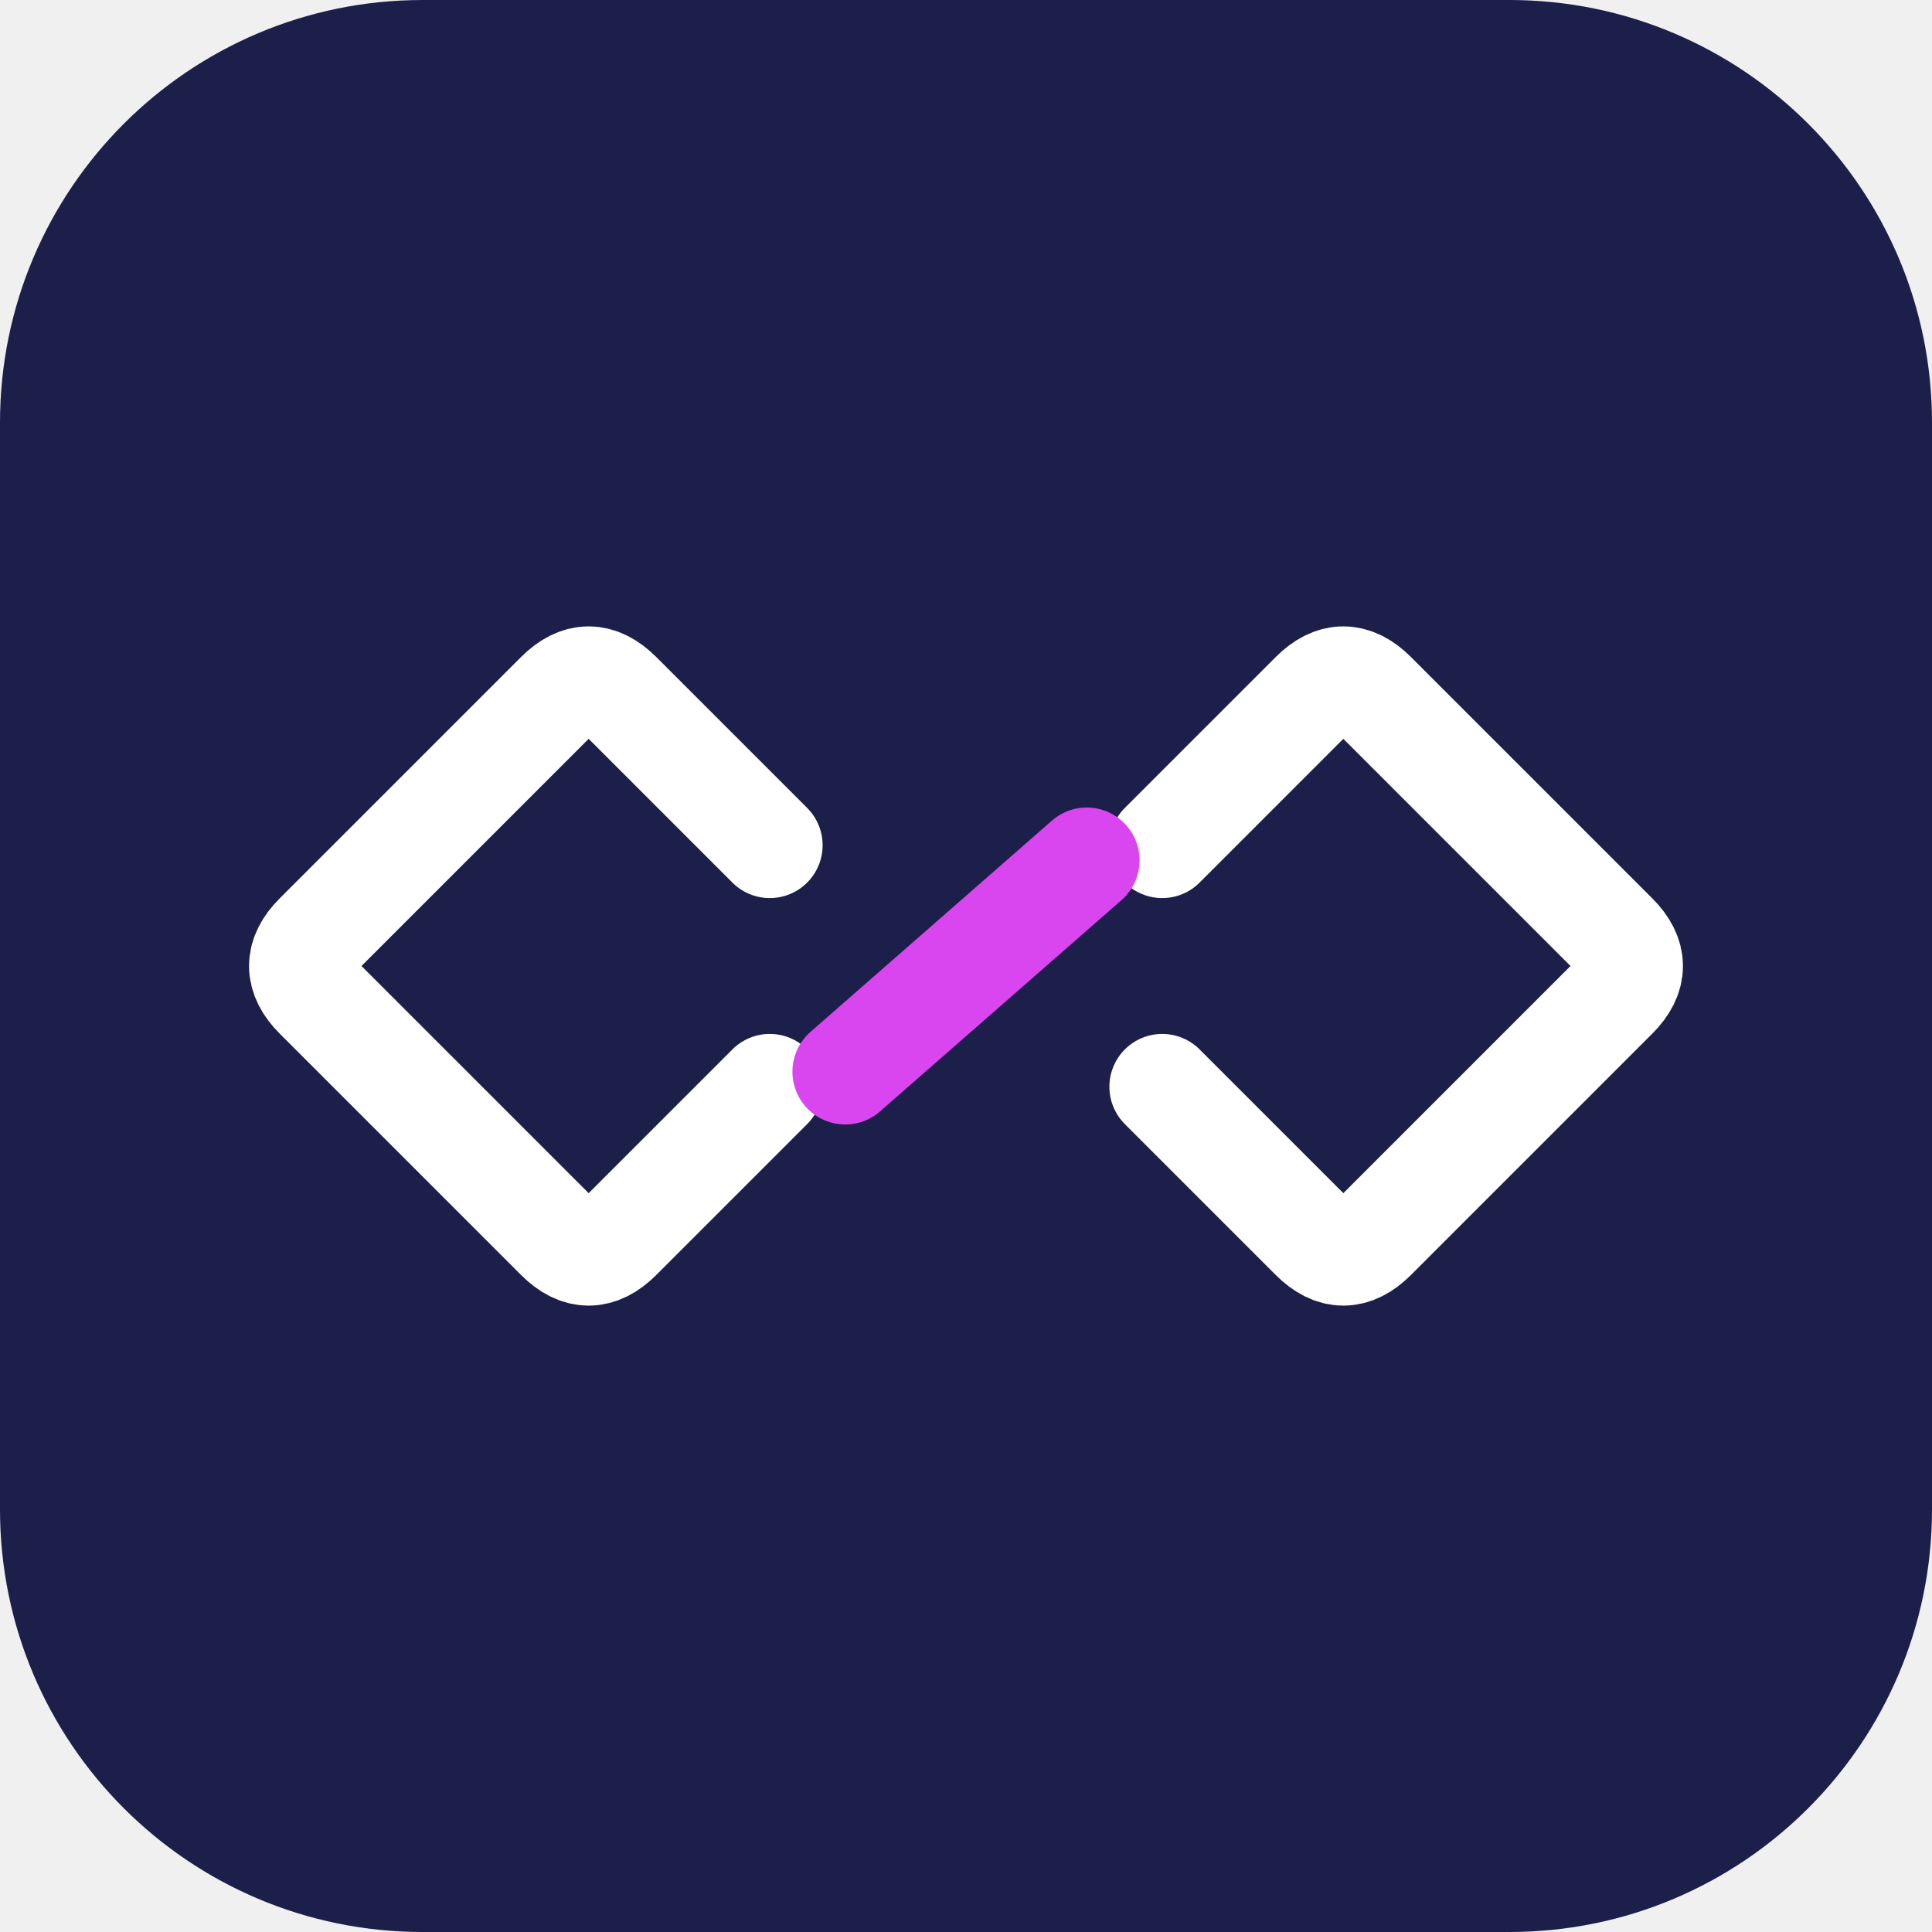
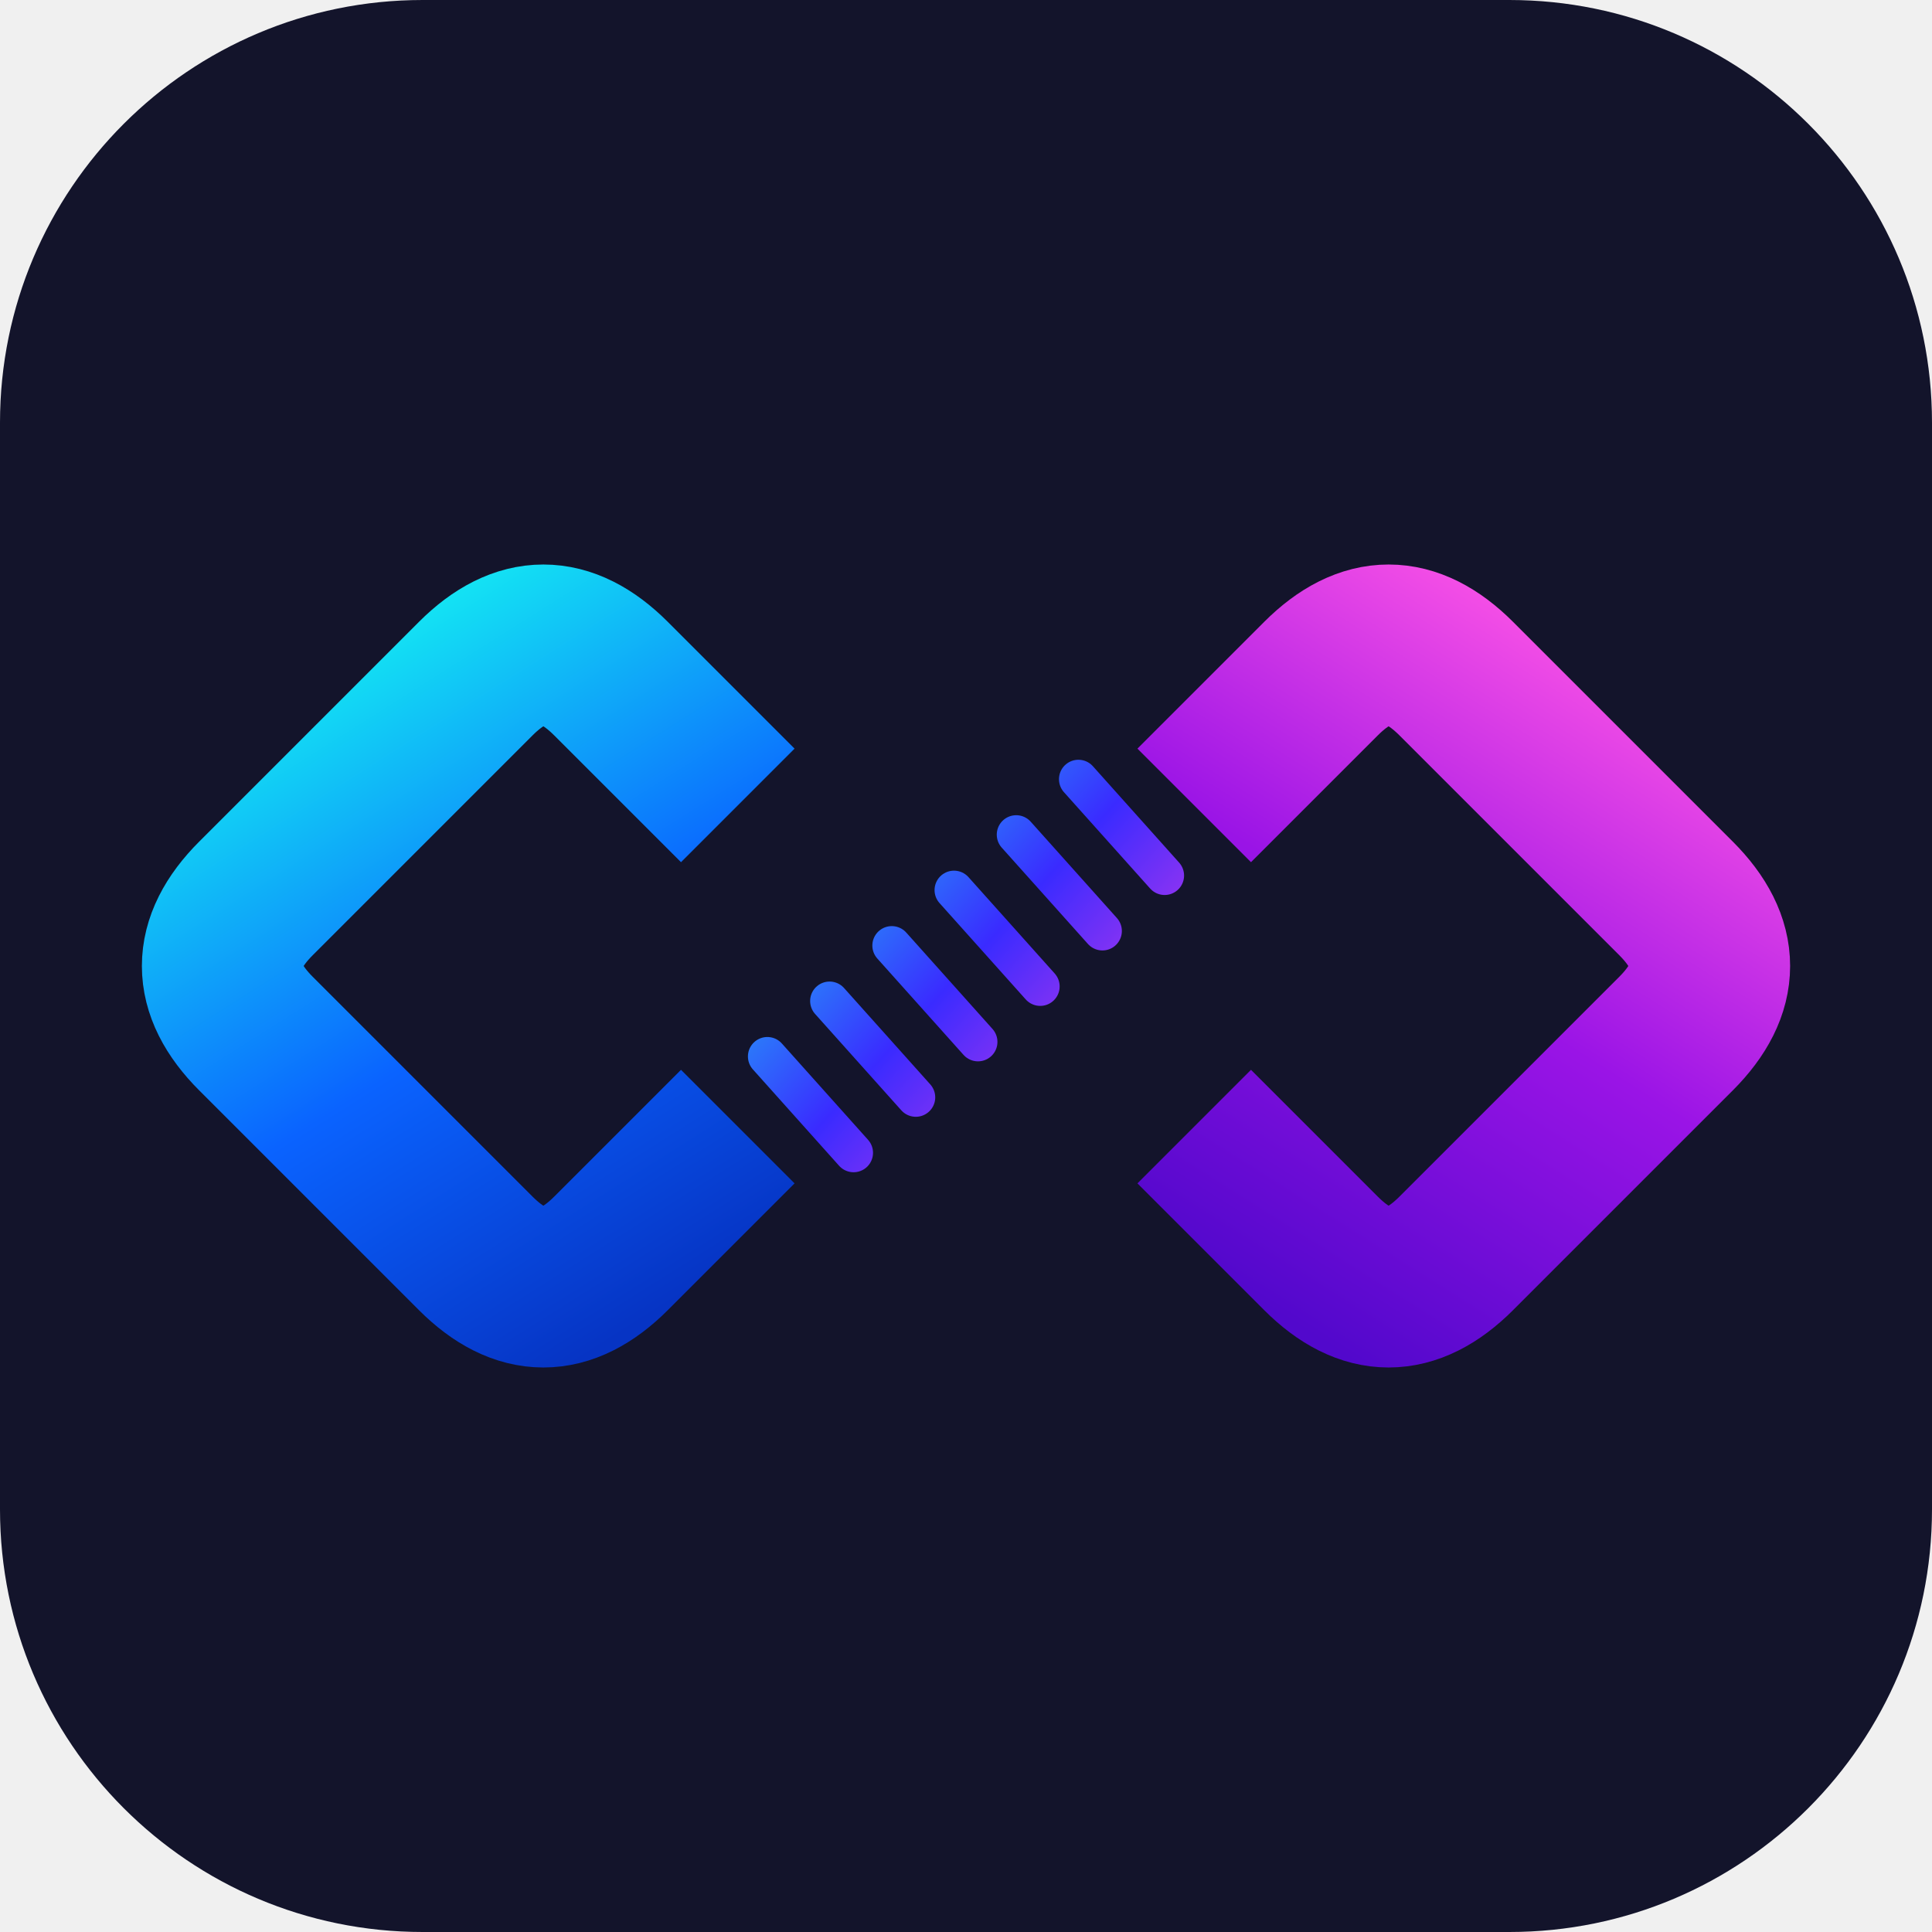
<svg xmlns="http://www.w3.org/2000/svg" viewBox="0 0 64 64">
-   <rect width="64" height="64" rx="14" fill="#1B1F4A" />
-   <g transform="translate(7 19.5) scale(0.5)" fill="none" stroke-width="7" stroke-linecap="round" stroke-linejoin="round">
-     <path stroke="#fff" d="M37 17 L27 7 Q25 5 23 7 L7 23 Q5 25 7 27 L23 43 Q25 45 27 43 L37 33" />
-     <path stroke="#fff" d="M63 33 L73 43 Q75 45 77 43 L93 27 Q95 25 93 23 L77 7 Q75 5 73 7 L63 17" />
-     <path stroke="#D946EF" d="M42 32 L58 18" />
+   <defs>
+     <linearGradient id="mlg-l" gradientUnits="userSpaceOnUse" x1="10" y1="6" x2="34" y2="44">
+       <stop offset="0" stop-color="#14F1F2" />
+       <stop offset=".55" stop-color="#0A63FF" />
+       <stop offset="1" stop-color="#0634C4" />
+     </linearGradient>
+     <linearGradient id="mlg-r" gradientUnits="userSpaceOnUse" x1="90" y1="6" x2="66" y2="44">
+       <stop offset="0" stop-color="#FF55E6" />
+       <stop offset=".5" stop-color="#9A14E6" />
+       <stop offset="1" stop-color="#5208CC" />
+     </linearGradient>
+     <linearGradient id="mlg-s" gradientUnits="userSpaceOnUse" x1="38" y1="14" x2="62" y2="36">
+       <stop offset="0" stop-color="#14F1F2" />
+       <stop offset=".5" stop-color="#3A2BFF" />
+       <stop offset="1" stop-color="#FF3FE0" />
+     </linearGradient>
+   </defs>
+   <rect width="64" height="64" rx="14" fill="#13142B" />
+   <g transform="translate(4 18) scale(0.56)">
+     <path d="M36.5 15.5 L29 8 Q25 4 21 8 L8 21 Q4 25 8 29 L21 42 Q25 46 29 42 L36.5 34.5" fill="none" stroke="url(#mlg-l)" stroke-width="9.5" stroke-linejoin="round" />
+     <path d="M63.5 34.5 L71 42 Q75 46 79 42 L92 29 Q96 25 92 21 L79 8 Q75 4 71 8 L63.5 15.5" fill="none" stroke="url(#mlg-r)" stroke-width="9.5" stroke-linejoin="round" />
+     <g fill="none" stroke="url(#mlg-s)" stroke-width="2.3" stroke-linecap="round">
+       <path d="M38.25 30.35 L43.35 36.05" />
+       <path d="M41.93 27.07 L47.03 32.77" />
+       <path d="M45.61 23.79 L50.71 29.49" />
+       <path d="M49.29 20.51 L54.39 26.21" />
+       <path d="M52.97 17.23 L58.07 22.93" />
+       <path d="M56.65 13.95 L61.75 19.65" />
+     </g>
  </g>
</svg>
